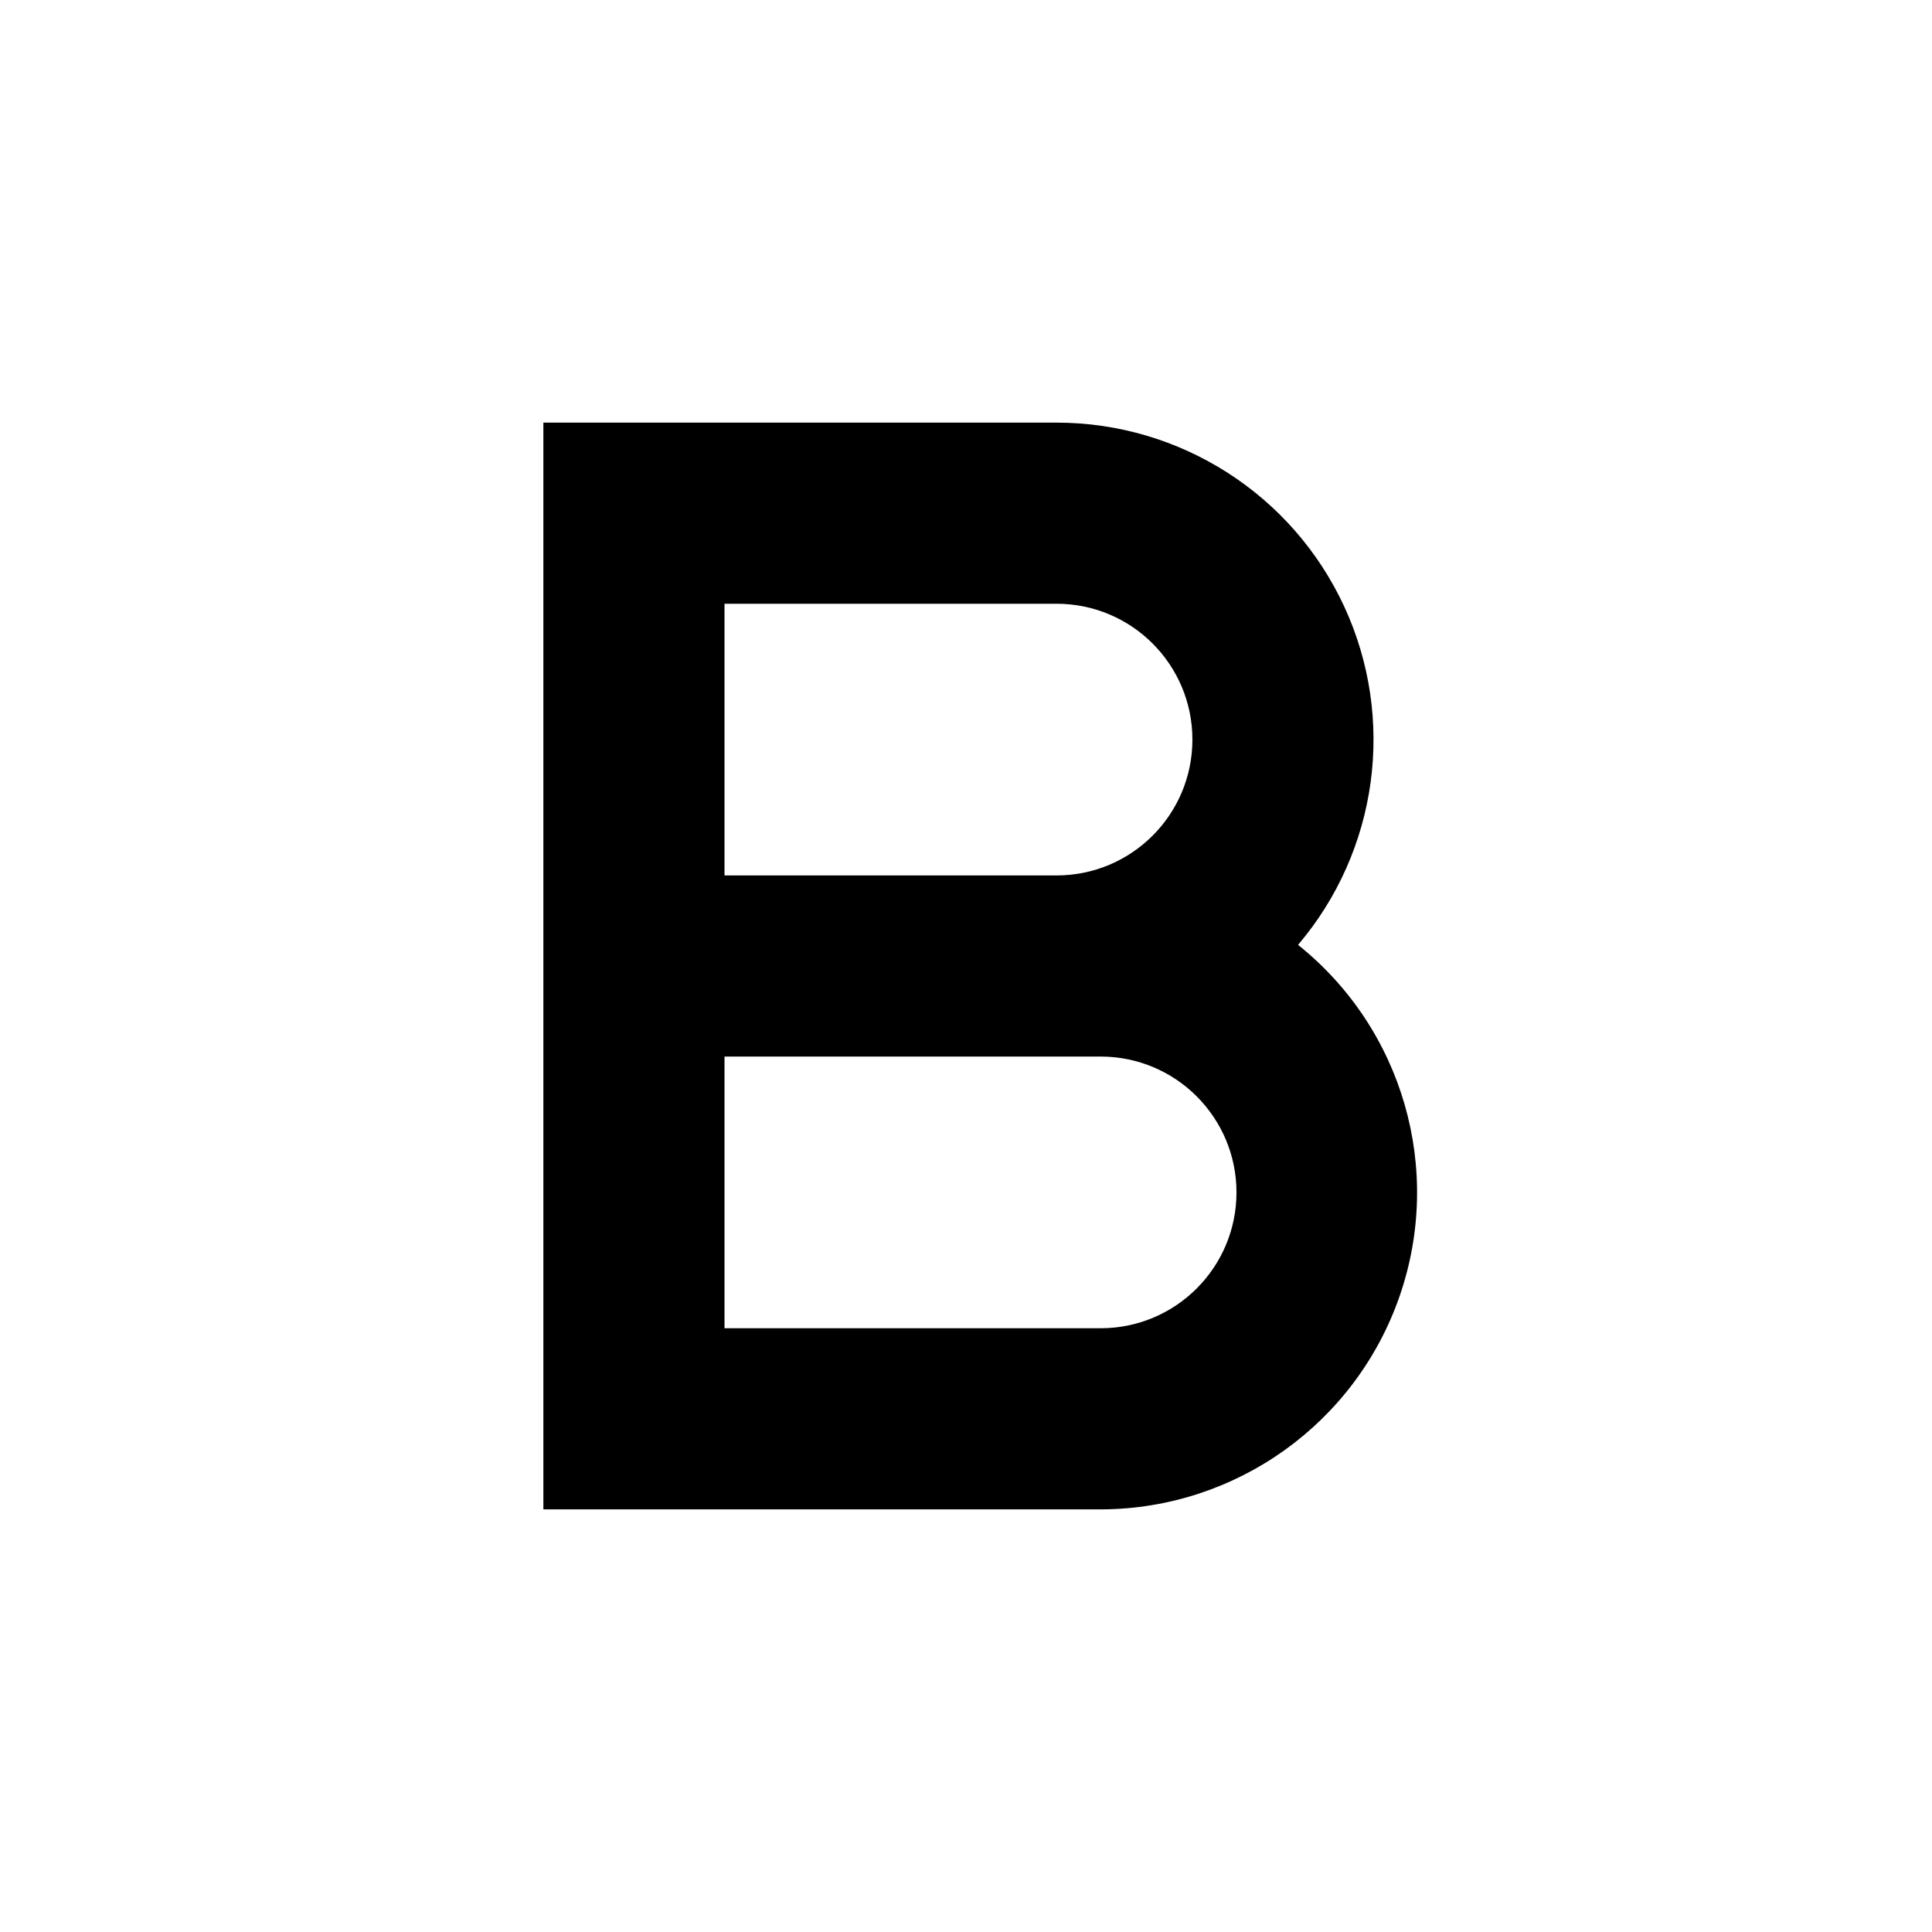
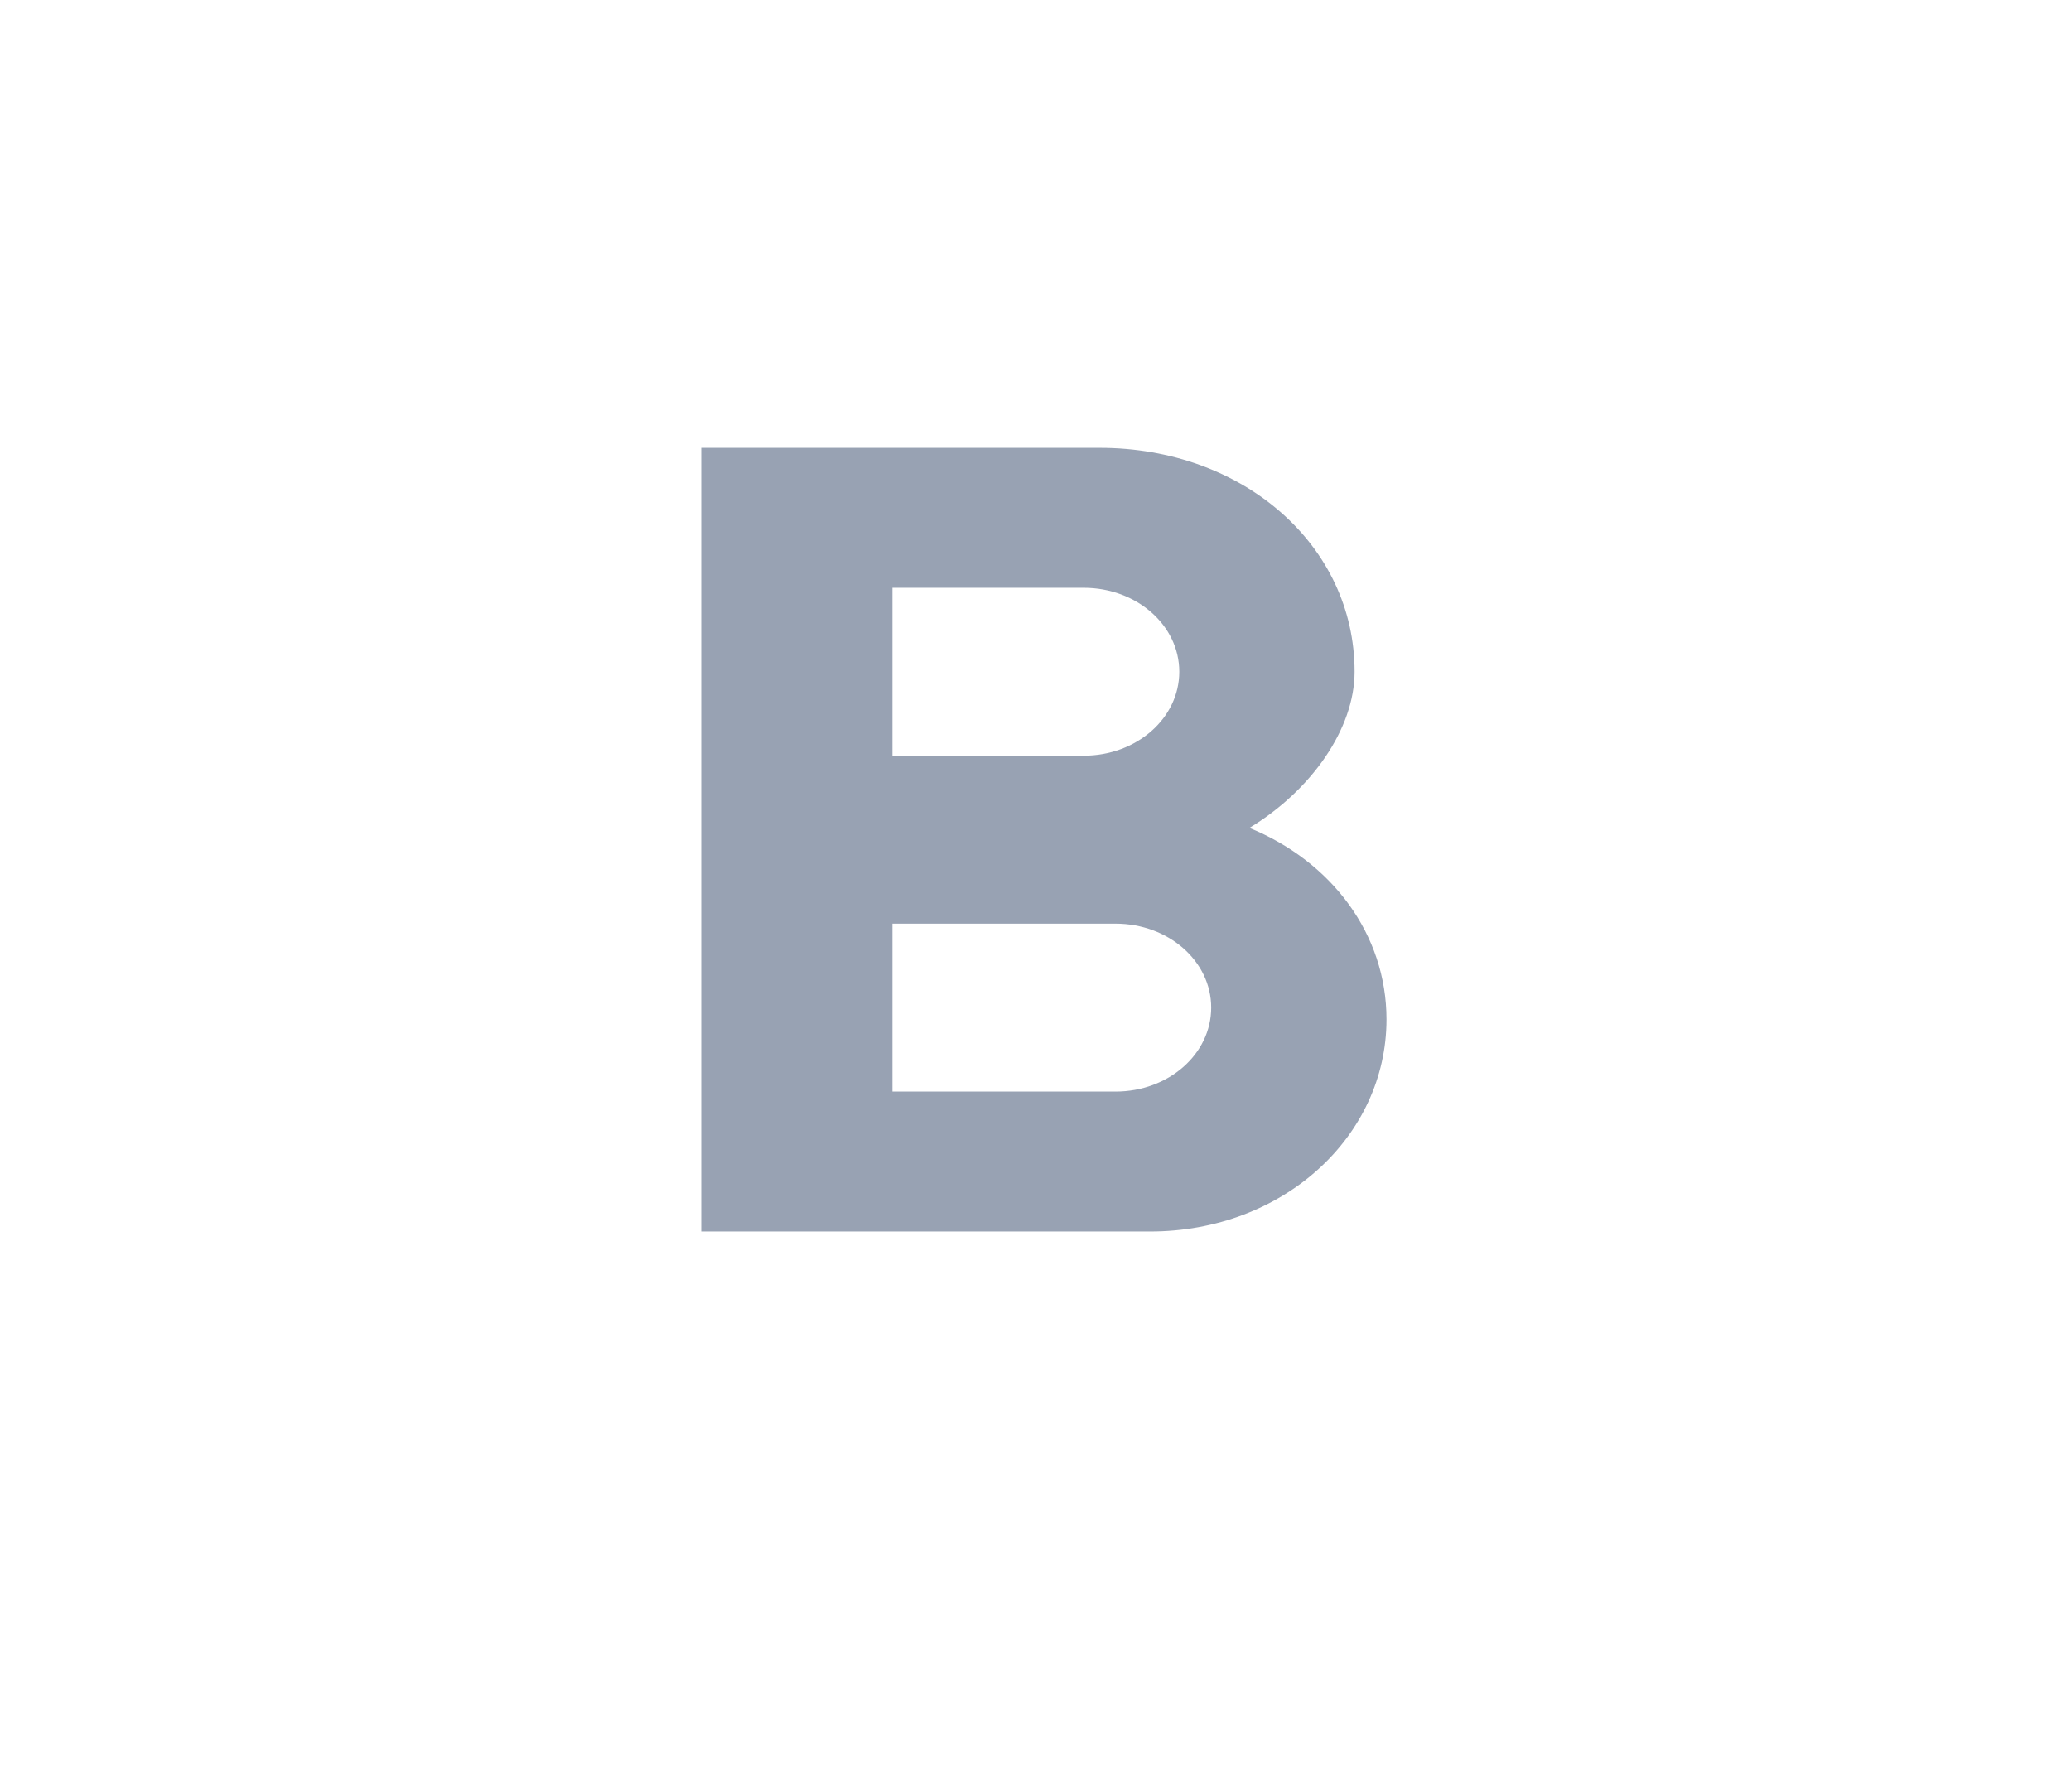
- <svg xmlns="http://www.w3.org/2000/svg" id="icon" viewBox="0 0 32 32">
-   <defs>
-     <style>.cls-1{fill:none;}</style>
-   </defs>
-   <path d="M18.25,25H9V7h8.5a5.25,5.25,0,0,1,4,8.65A5.25,5.25,0,0,1,18.25,25ZM12,22h6.23a2.25,2.25,0,1,0,0-4.5H12Zm0-7.5h5.5a2.25,2.25,0,1,0,0-4.5H12Z" />
-   <rect id="_Transparent_Rectangle_" data-name="&lt;Transparent Rectangle&gt;" class="cls-1" width="32" height="32" />
+ <svg xmlns="http://www.w3.org/2000/svg" width="37" height="32" viewBox="0 0 37 32" fill="none">
+   <g id="_WYSIWYG editor icon">
+     <path id="Icon" d="M22.322 14.79C23.427 14.12 24.201 13.02 24.201 12C24.201 9.74 22.208 8 19.646 8H12.528V22H20.546C22.926 22 24.771 20.3 24.771 18.21C24.771 16.69 23.791 15.39 22.322 14.79ZM15.944 10.5H19.361C20.306 10.5 21.069 11.17 21.069 12C21.069 12.83 20.306 13.5 19.361 13.5H15.944V10.5ZM19.93 19.5H15.944V16.5H19.93C20.876 16.5 21.639 17.17 21.639 18C21.639 18.83 20.876 19.5 19.93 19.5Z" fill="#98A2B3" />
+   </g>
</svg>
